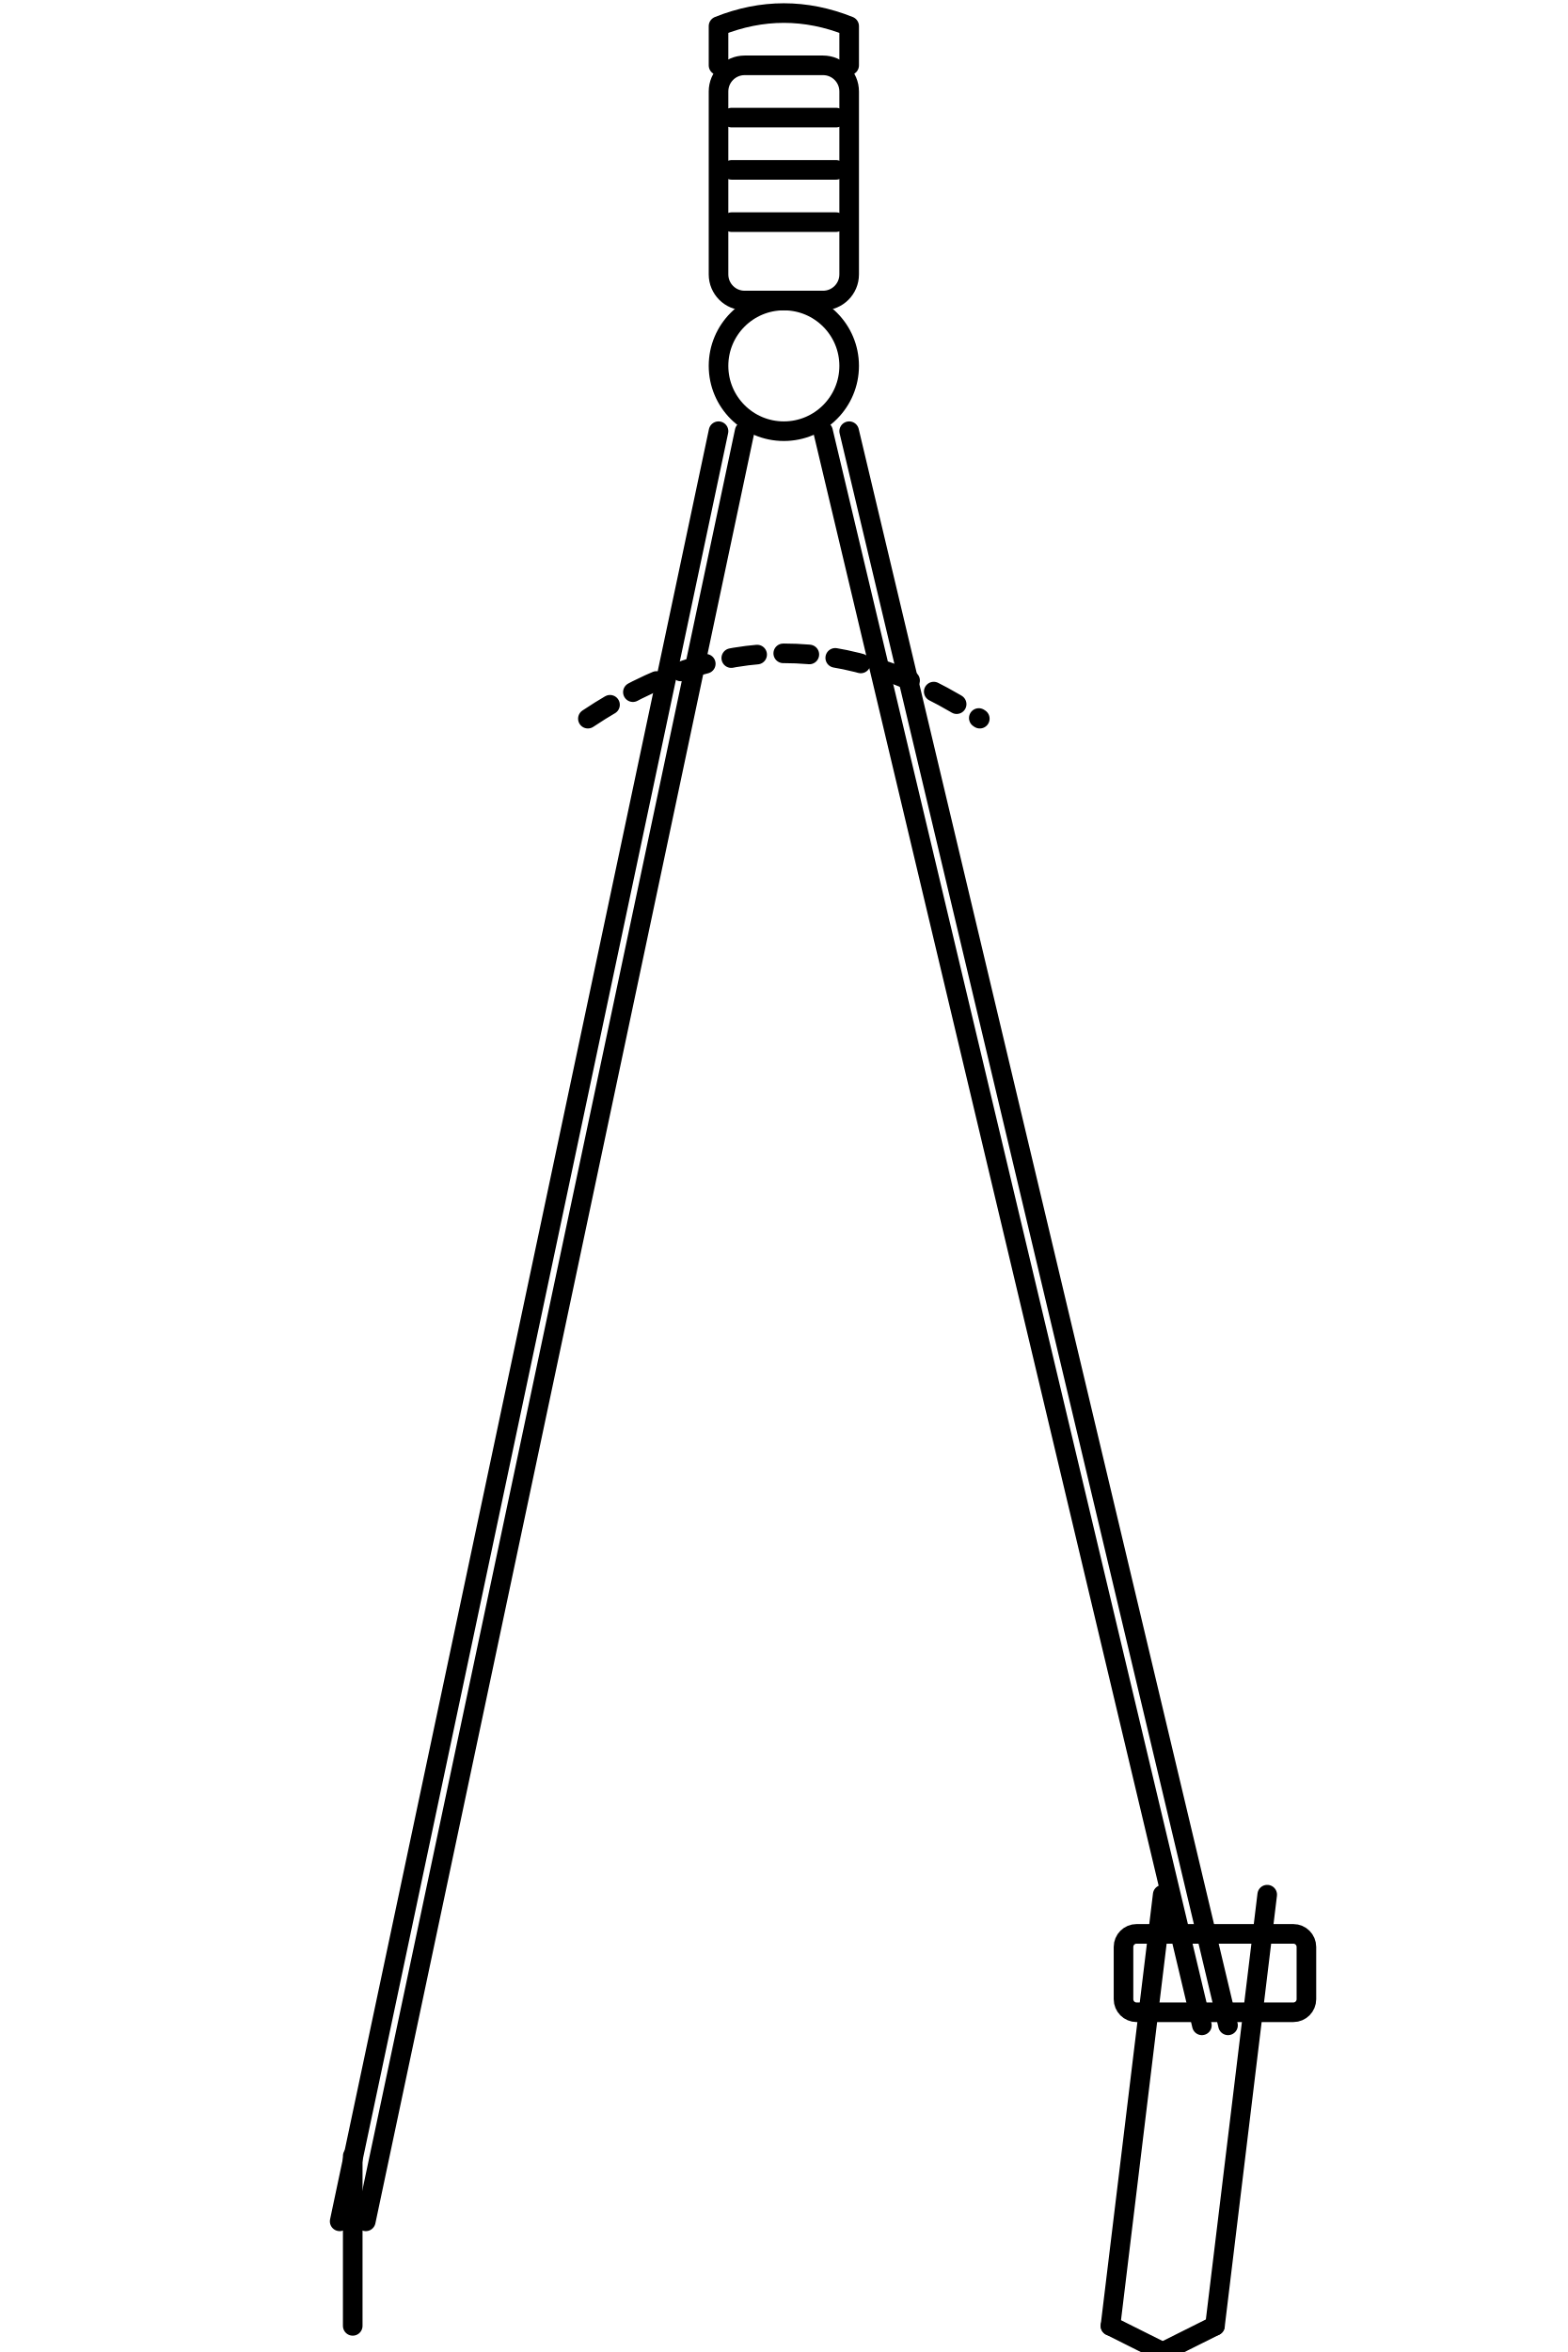
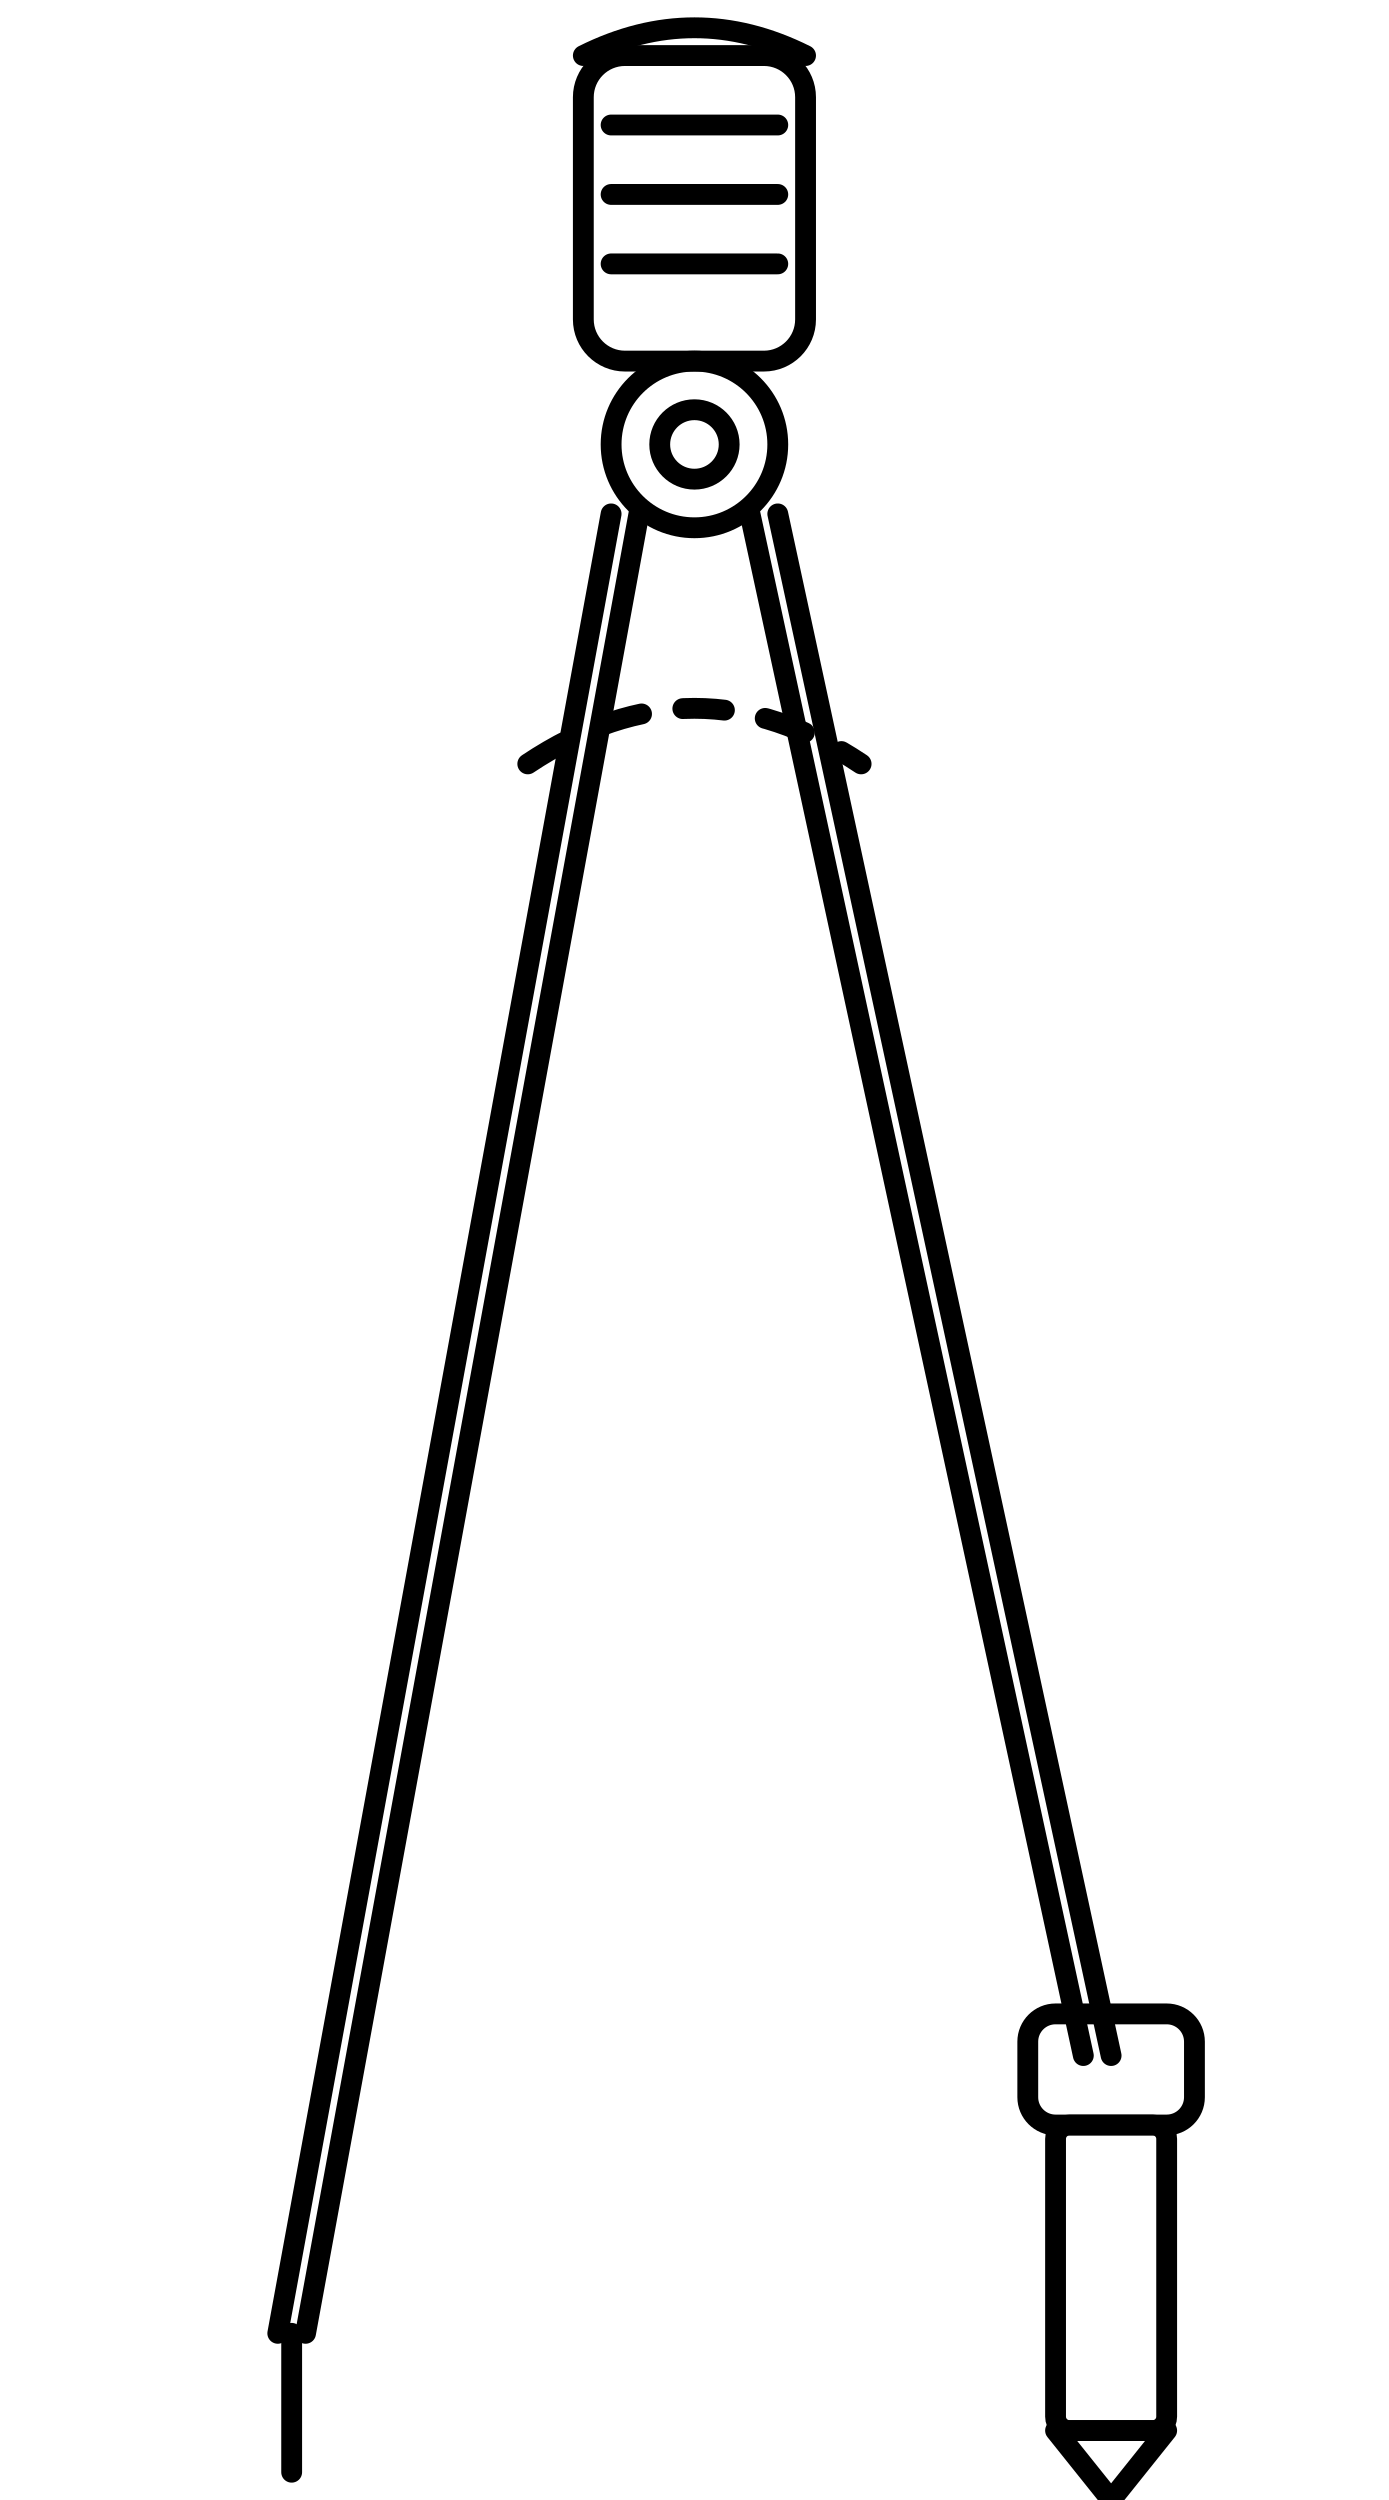
- <svg xmlns="http://www.w3.org/2000/svg" viewBox="0 0 120 180" fill="none" stroke="currentColor" stroke-width="1.5" stroke-linecap="round" stroke-linejoin="round">
-   <path d="M 55 5 L 55 2 Q 60 0 65 2 L 65 5" />
-   <rect x="55" y="5" width="10" height="18" rx="2" />
-   <line x1="56" y1="9" x2="64" y2="9" />
-   <line x1="56" y1="13" x2="64" y2="13" />
-   <line x1="56" y1="17" x2="64" y2="17" />
-   <circle cx="60" cy="28" r="5" />
-   <line x1="57" y1="33" x2="28" y2="170" />
-   <line x1="55" y1="33" x2="26" y2="170" />
-   <line x1="27" y1="165" x2="27" y2="178" />
-   <line x1="63" y1="33" x2="92" y2="155" />
-   <line x1="65" y1="33" x2="94" y2="155" />
-   <line x1="89" y1="145" x2="85" y2="178" />
-   <line x1="97" y1="145" x2="93" y2="178" />
-   <line x1="85" y1="178" x2="89" y2="180" />
-   <line x1="93" y1="178" x2="89" y2="180" />
-   <rect x="86" y="148" width="14" height="6" rx="1" />
-   <path d="M 45 55 Q 60 45 75 55" stroke-dasharray="2 2" />
+ <svg xmlns="http://www.w3.org/2000/svg" viewBox="0 0 100 180" fill="none" stroke="currentColor" stroke-width="1.5" stroke-linecap="round" stroke-linejoin="round">
+   <path d="M 42 4 Q 50 0 58 4" />
+   <rect x="42" y="4" width="16" height="22" rx="3" />
+   <line x1="44" y1="9" x2="56" y2="9" />
+   <line x1="44" y1="14" x2="56" y2="14" />
+   <line x1="44" y1="19" x2="56" y2="19" />
+   <circle cx="50" cy="32" r="6" />
+   <circle cx="50" cy="32" r="2.5" />
+   <line x1="46" y1="37" x2="22" y2="168" />
+   <line x1="44" y1="37" x2="20" y2="168" />
+   <line x1="21" y1="168" x2="21" y2="178" />
+   <line x1="54" y1="37" x2="78" y2="148" />
+   <line x1="56" y1="37" x2="80" y2="148" />
+   <rect x="74" y="145" width="12" height="8" rx="2" />
+   <rect x="76" y="153" width="8" height="22" rx="1" />
+   <polygon points="76,175 84,175 80,180" />
+   <path d="M 38 55 Q 50 47 62 55" stroke-dasharray="3 3" />
</svg>
